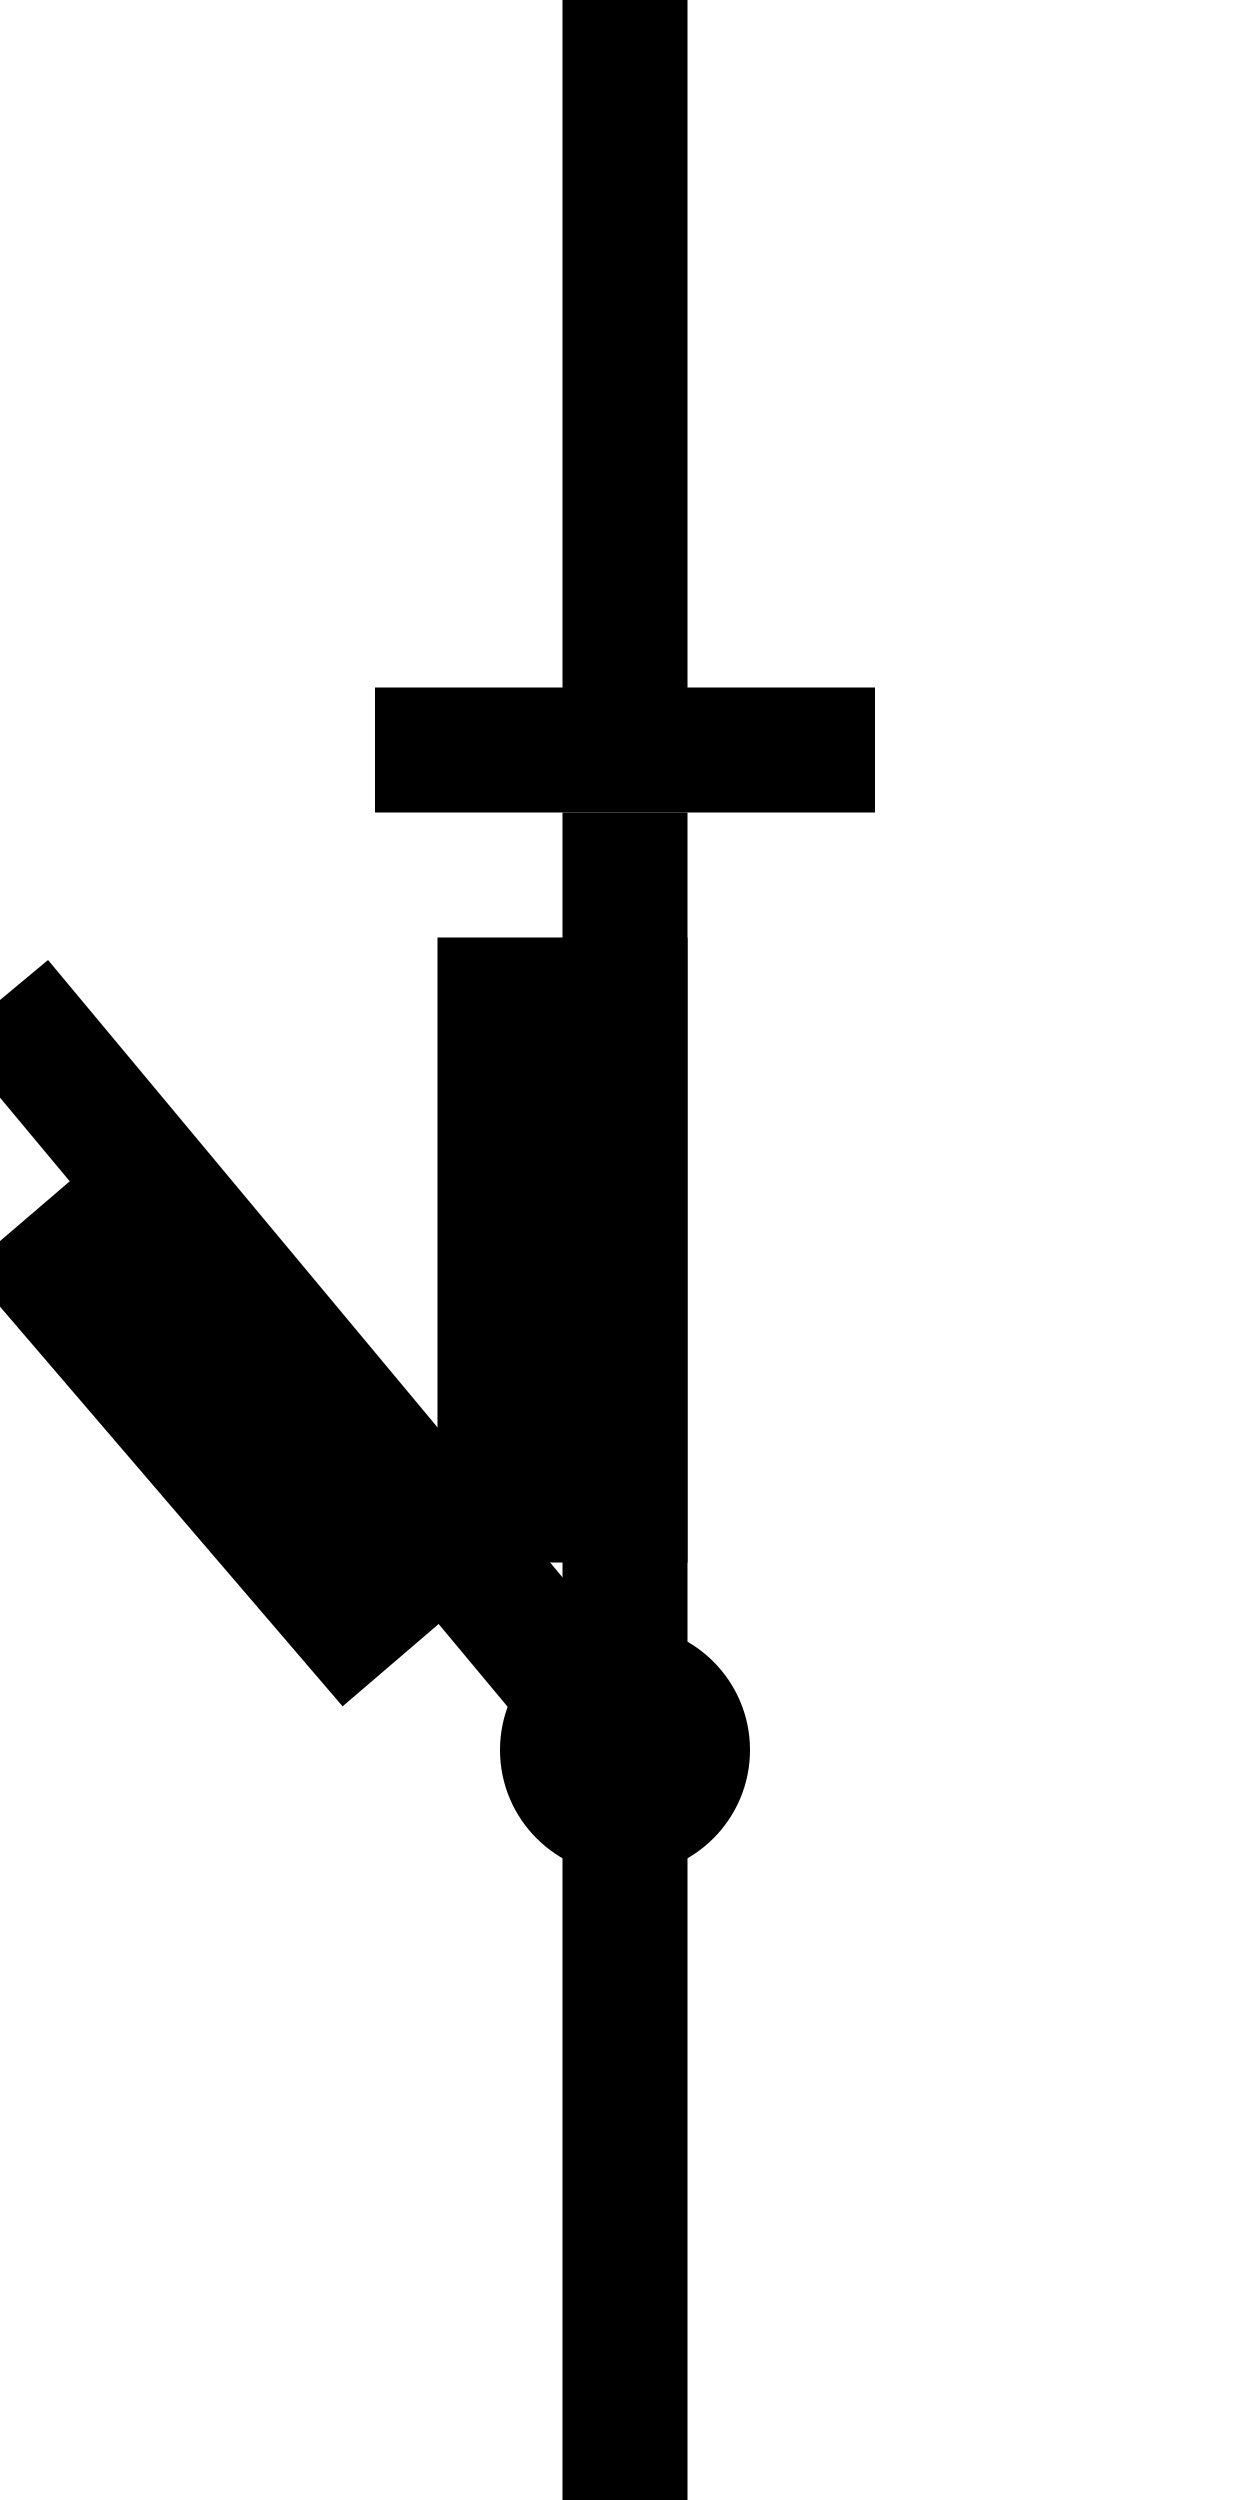
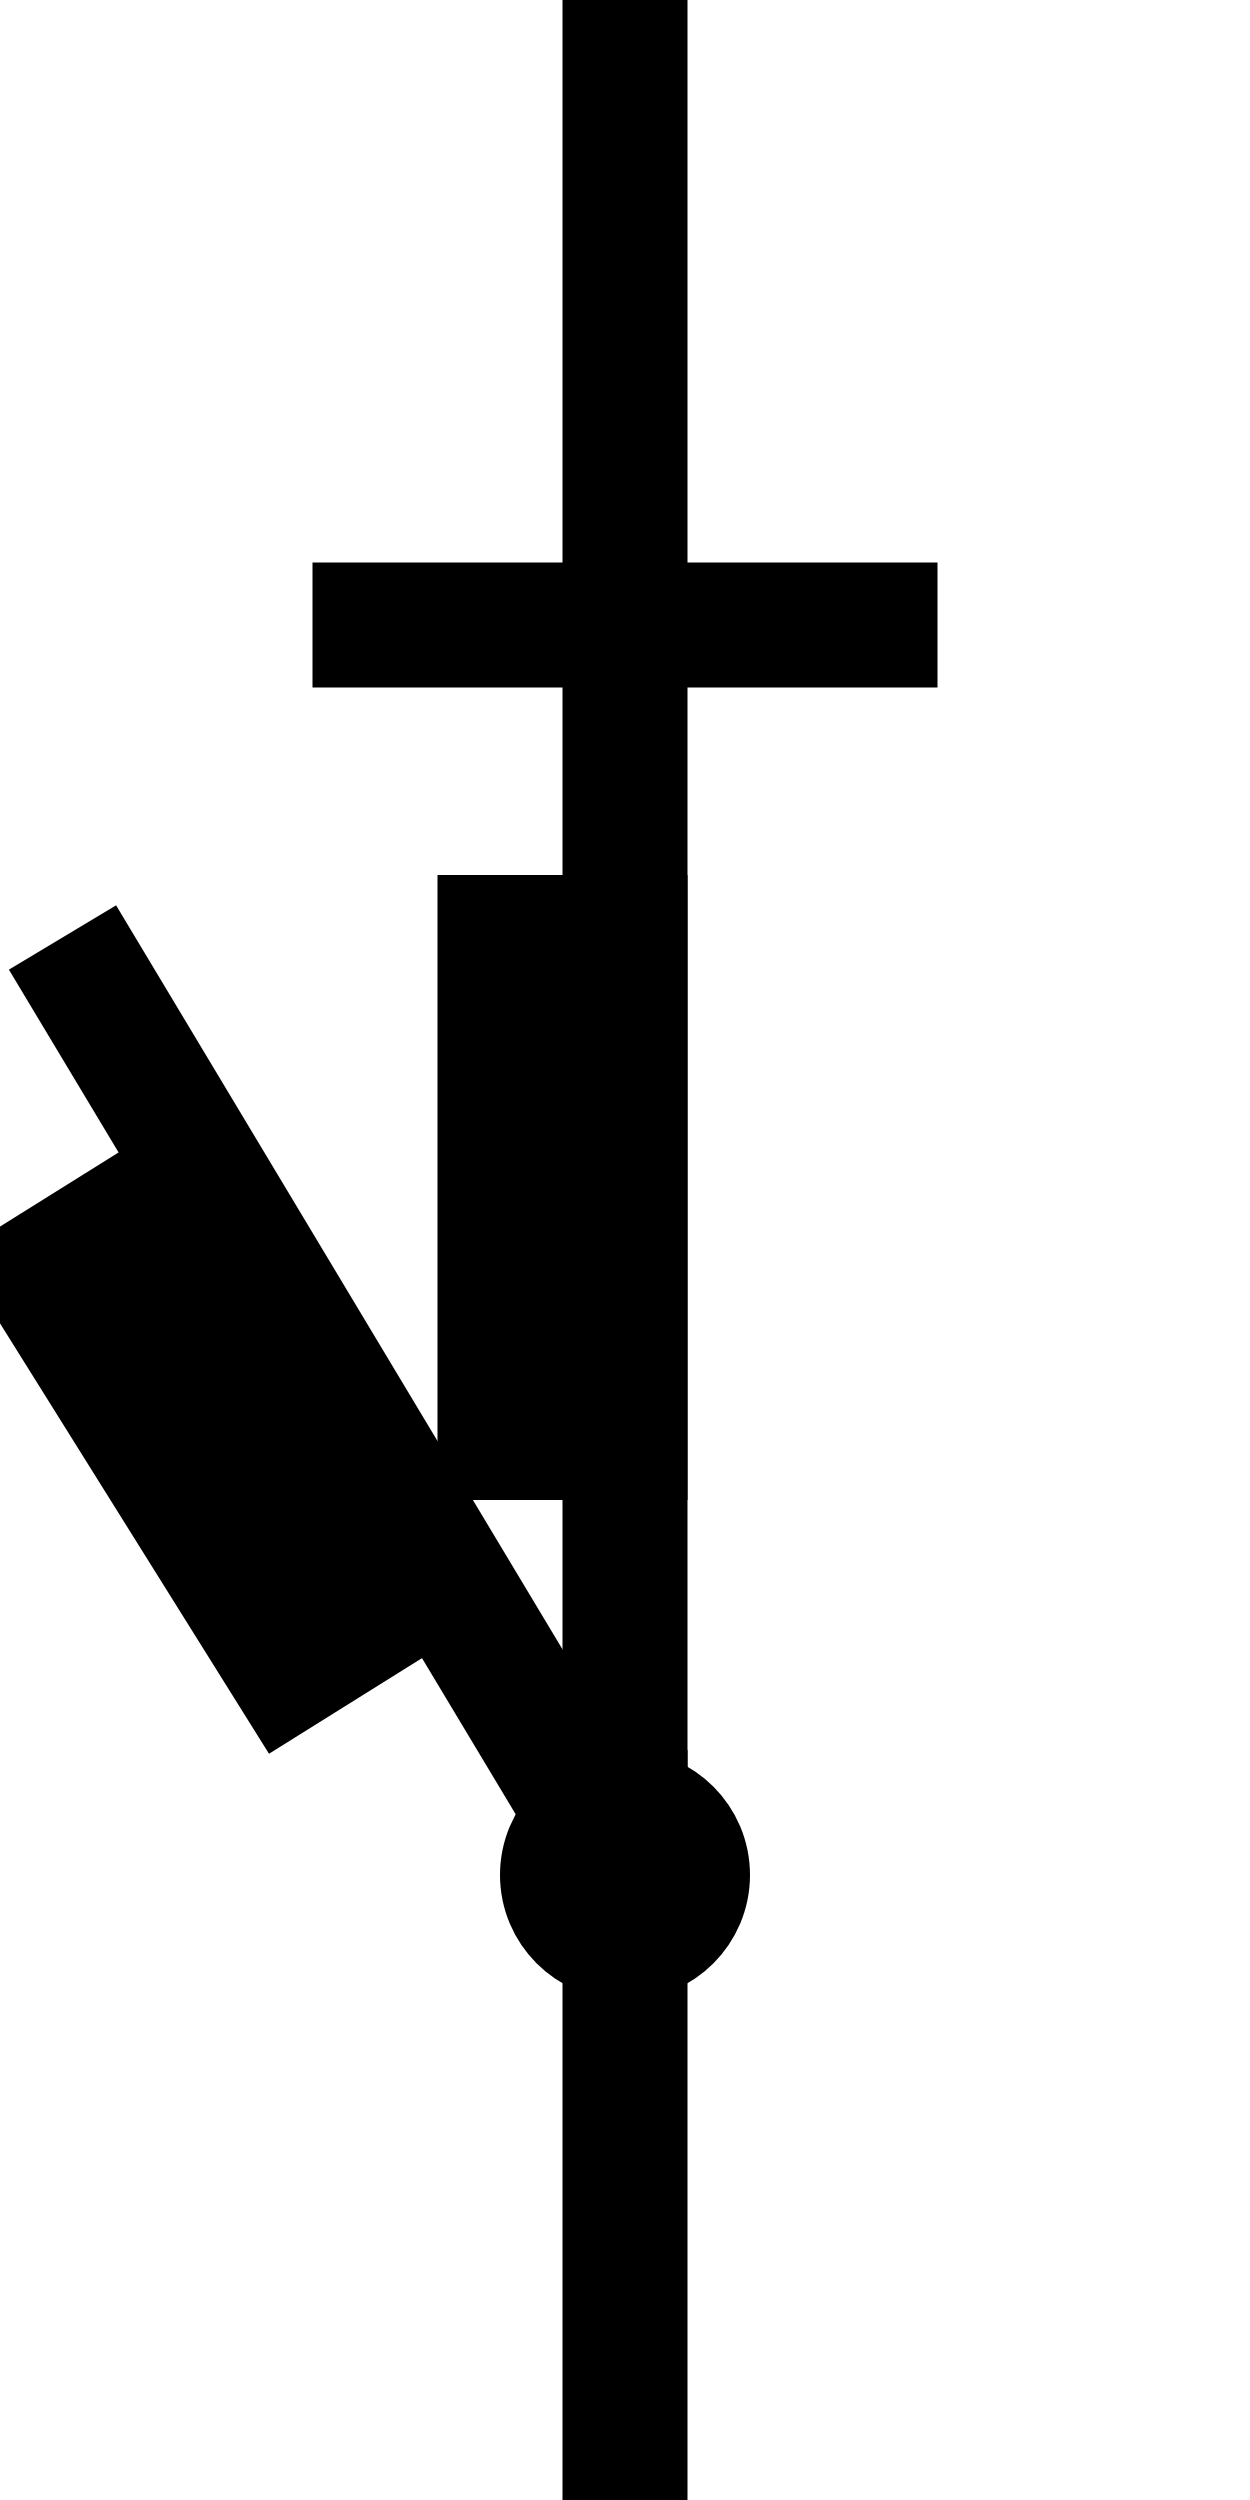
<svg xmlns="http://www.w3.org/2000/svg" viewBox="0 0 20 40" width="20" height="40">
  <g>
-     <line x1="10" y1="0" x2="10" y2="12" stroke="#000" stroke-width="2" />
+     <line x1="10" y1="0" x2="10" y2="10" stroke="#000" stroke-width="2" />
    <line x1="10" y1="28" x2="10" y2="40" stroke="#000" stroke-width="2" />
-     <line x1="6" y1="12" x2="14" y2="12" stroke="#000" stroke-width="2" />
-     <circle cx="10" cy="28" r="2" fill="#000" class="tms-voltage-fill" />
-     <g data-anim-suffix=".closed">
-       <line x1="10" y1="13" x2="10" y2="28" stroke="#000" stroke-width="2" />
-       <line x1="9" y1="15" x2="9" y2="25" stroke="#000" stroke-width="4" />
-     </g>
-     <g data-anim-suffix=".open">
-       <line x1="10" y1="28" x2="0" y2="16" stroke="#000" stroke-width="2" />
-       <line x1="1" y1="19" x2="7" y2="26" stroke="#000" stroke-width="4" />
-     </g>
+     <line x1="5" y1="10" x2="15" y2="10" stroke="#000" stroke-width="2" />
+     <circle cx="10" cy="30" r="1" fill="none" stroke="#000" stroke-width="2" />
+   </g>
+   <g data-anim-suffix=".true">
+     <line x1="10" y1="10" x2="10" y2="30" stroke="#000" stroke-width="2" />
+     <line x1="9" y1="14" x2="9" y2="24" stroke="#000" stroke-width="4" />
+   </g>
+   <g data-anim-suffix=".false">
+     <line x1="10" y1="30" x2="1" y2="15" stroke="#000" stroke-width="2" />
+     <line x1="1" y1="19" x2="6" y2="27" stroke="#000" stroke-width="4" />
  </g>
</svg>
